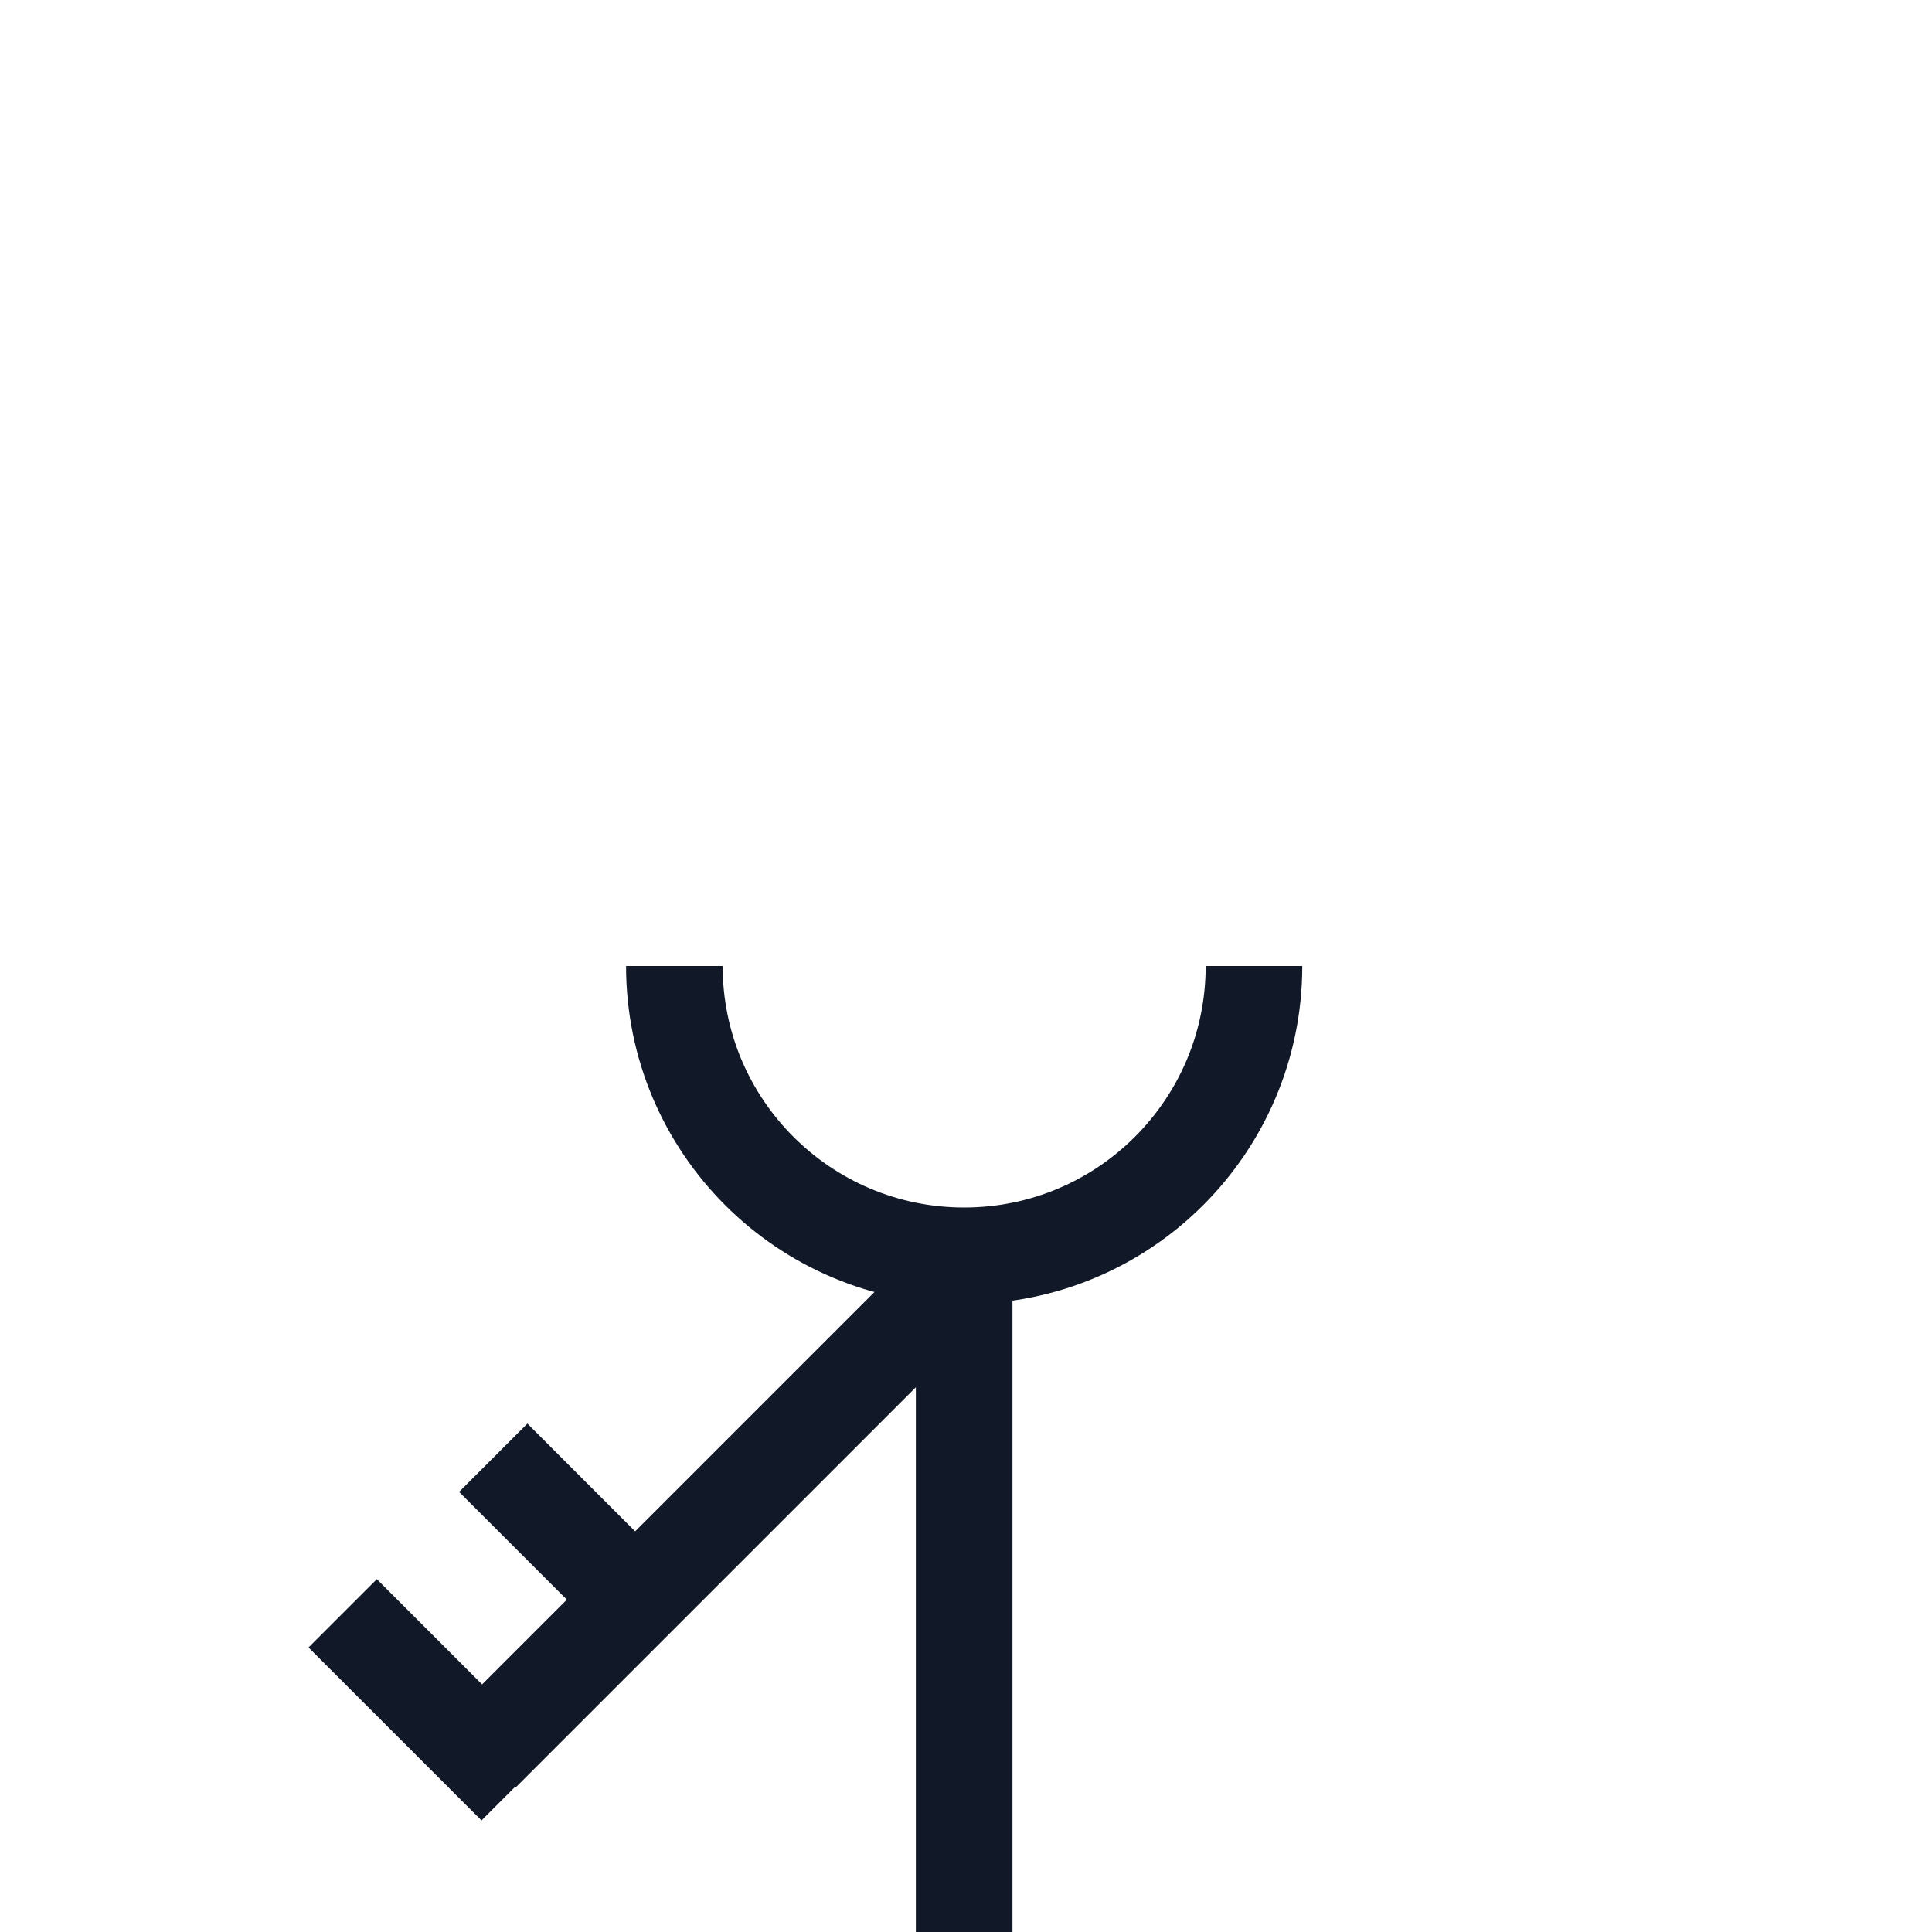
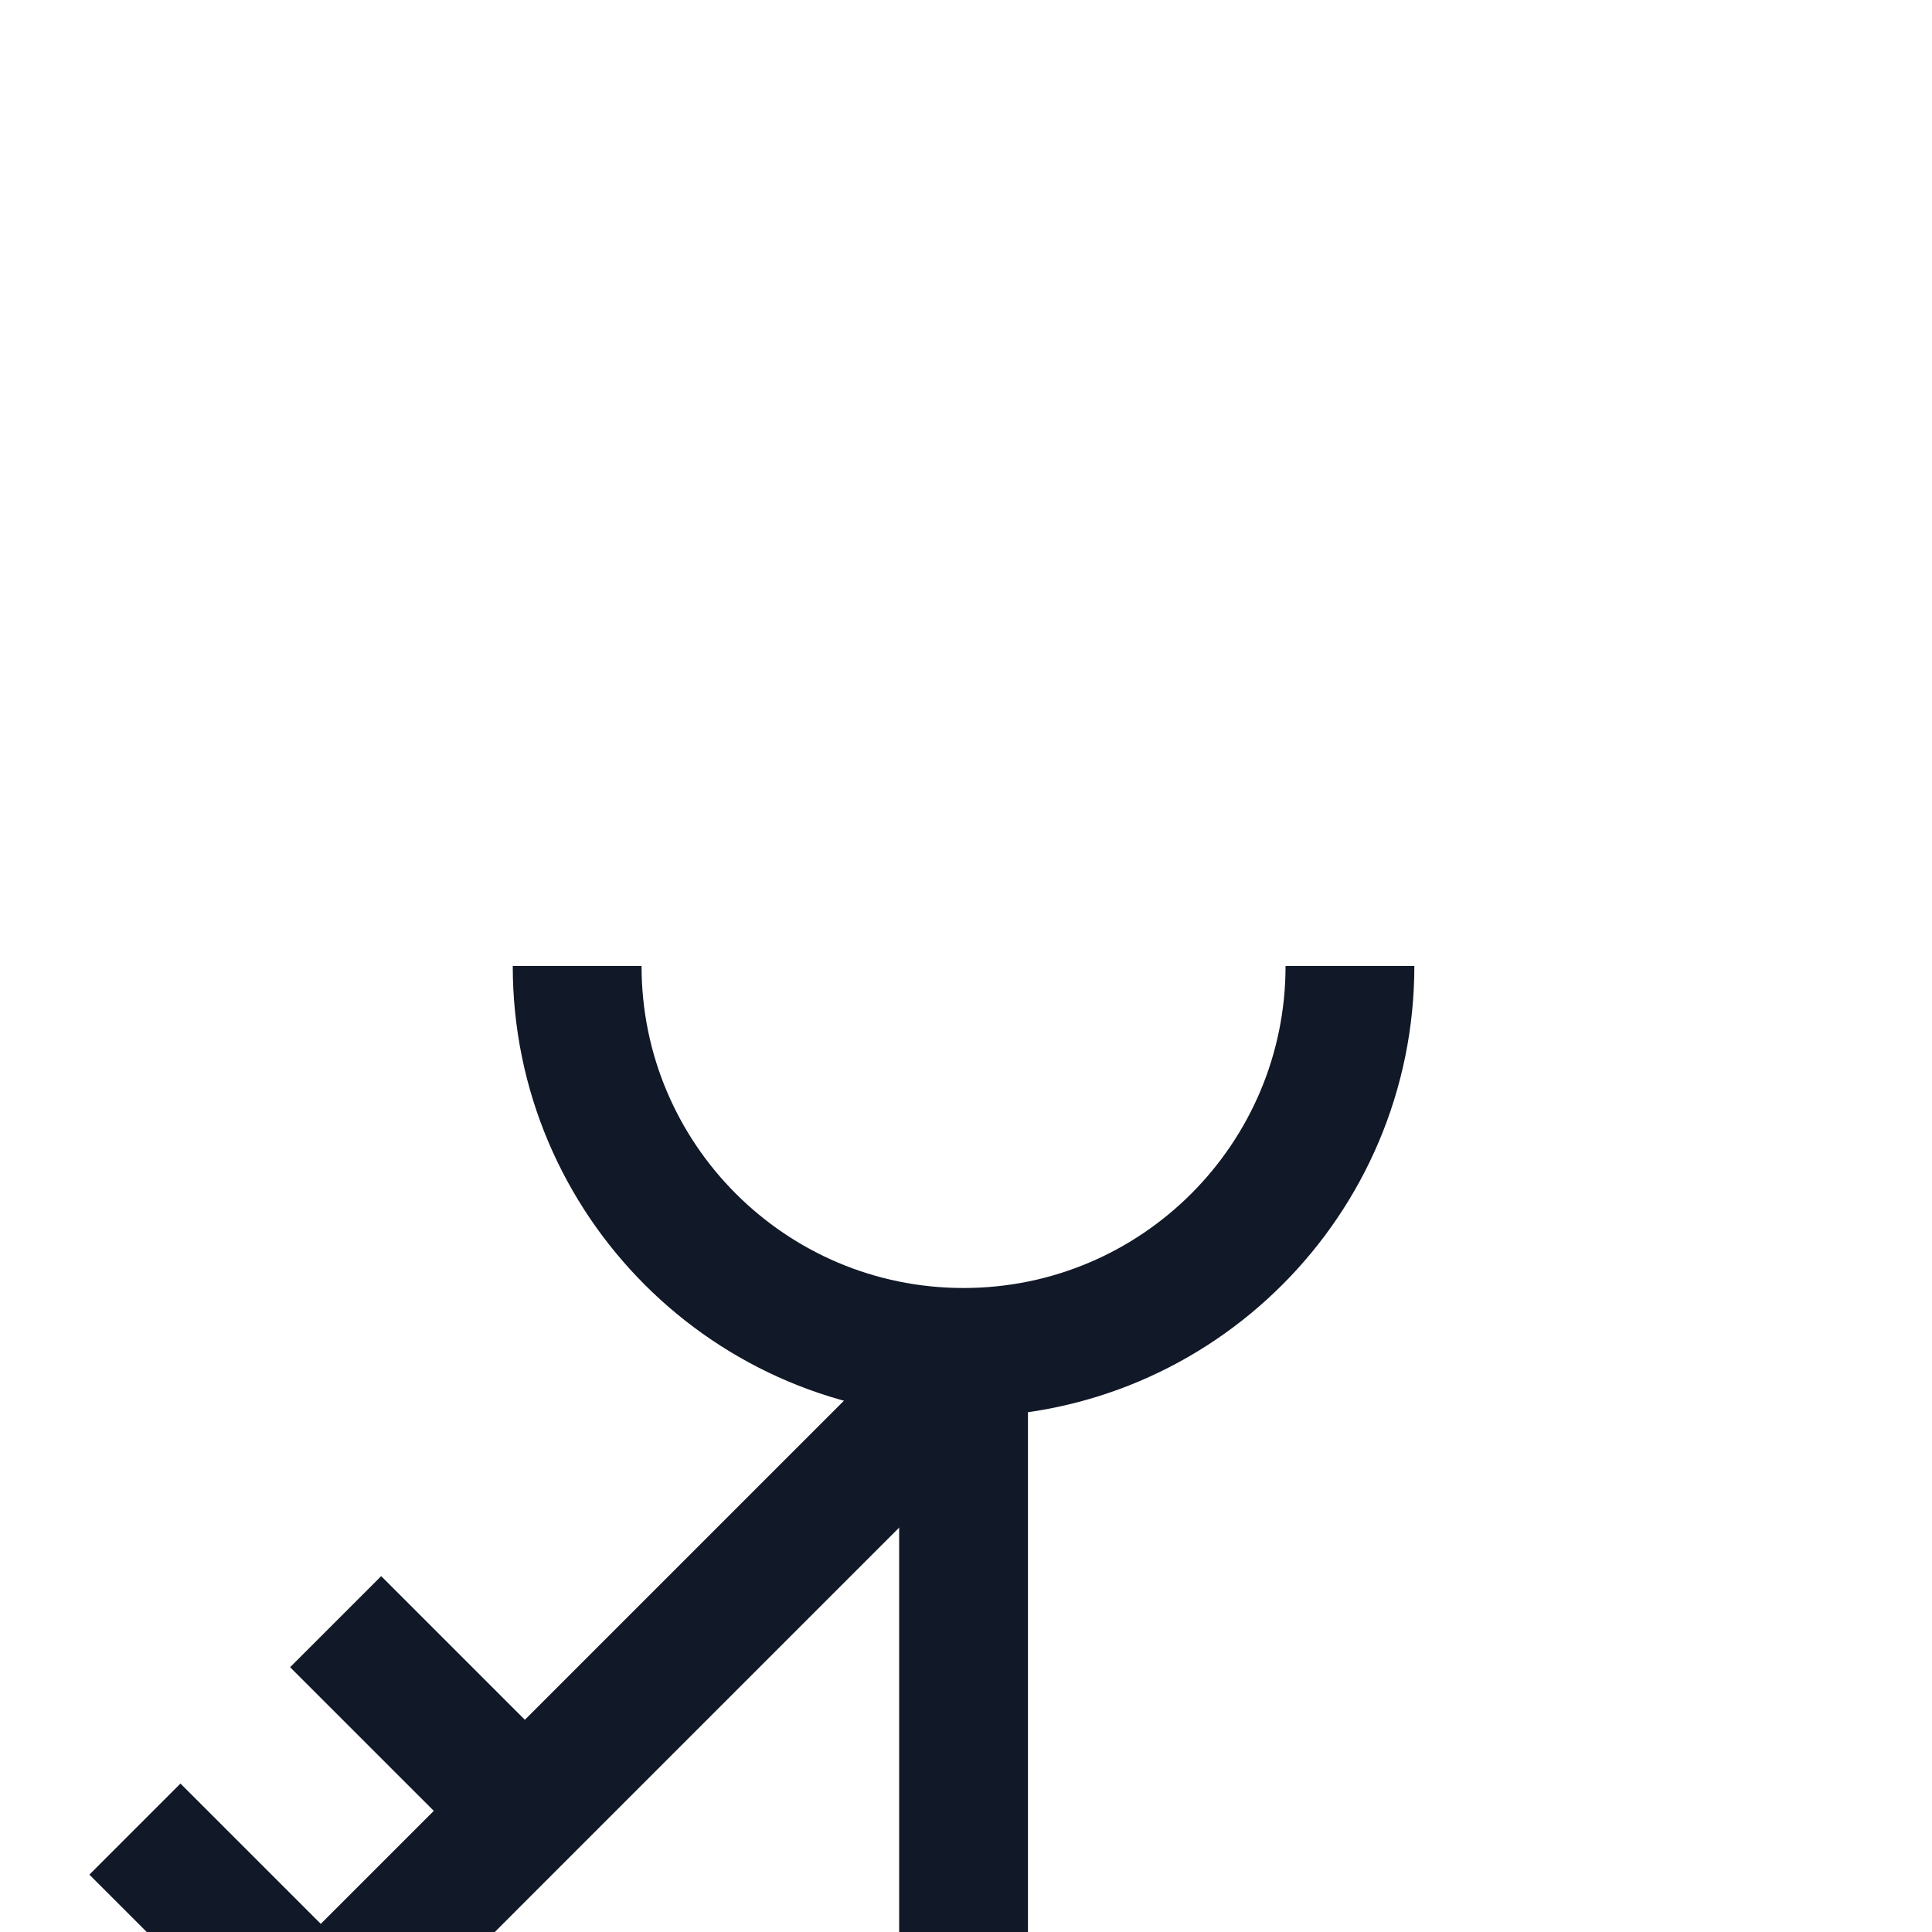
- <svg xmlns="http://www.w3.org/2000/svg" width="40" height="40" viewBox="0 0 40 40">
+ <svg xmlns="http://www.w3.org/2000/svg" width="30" height="30" viewBox="5 5 30 30">
  <g id="Layer_1" data-name="Layer 1">
    <g>
      <path d="M13.962 20 C13.962 23.314 16.648 26 19.962 26 C23.276 26 25.962 23.314 25.962 20" fill="none" stroke="#111827" stroke-width="2" />
      <path d="M19.962 26.307 L9.962 36.307" fill="none" stroke="#111827" stroke-width="2" stroke-miterlimit="10" />
      <path d="M10.676 36.983 L7.095 33.402" fill="none" stroke="#111827" stroke-width="2" stroke-miterlimit="10" />
      <path d="M13.793 33.762 L10.212 30.181" fill="none" stroke="#111827" stroke-width="2" stroke-miterlimit="10" />
      <path d="M19.962 26.307 L19.962 40" fill="none" stroke="#111827" stroke-width="2" stroke-miterlimit="10" />
    </g>
  </g>
</svg>
